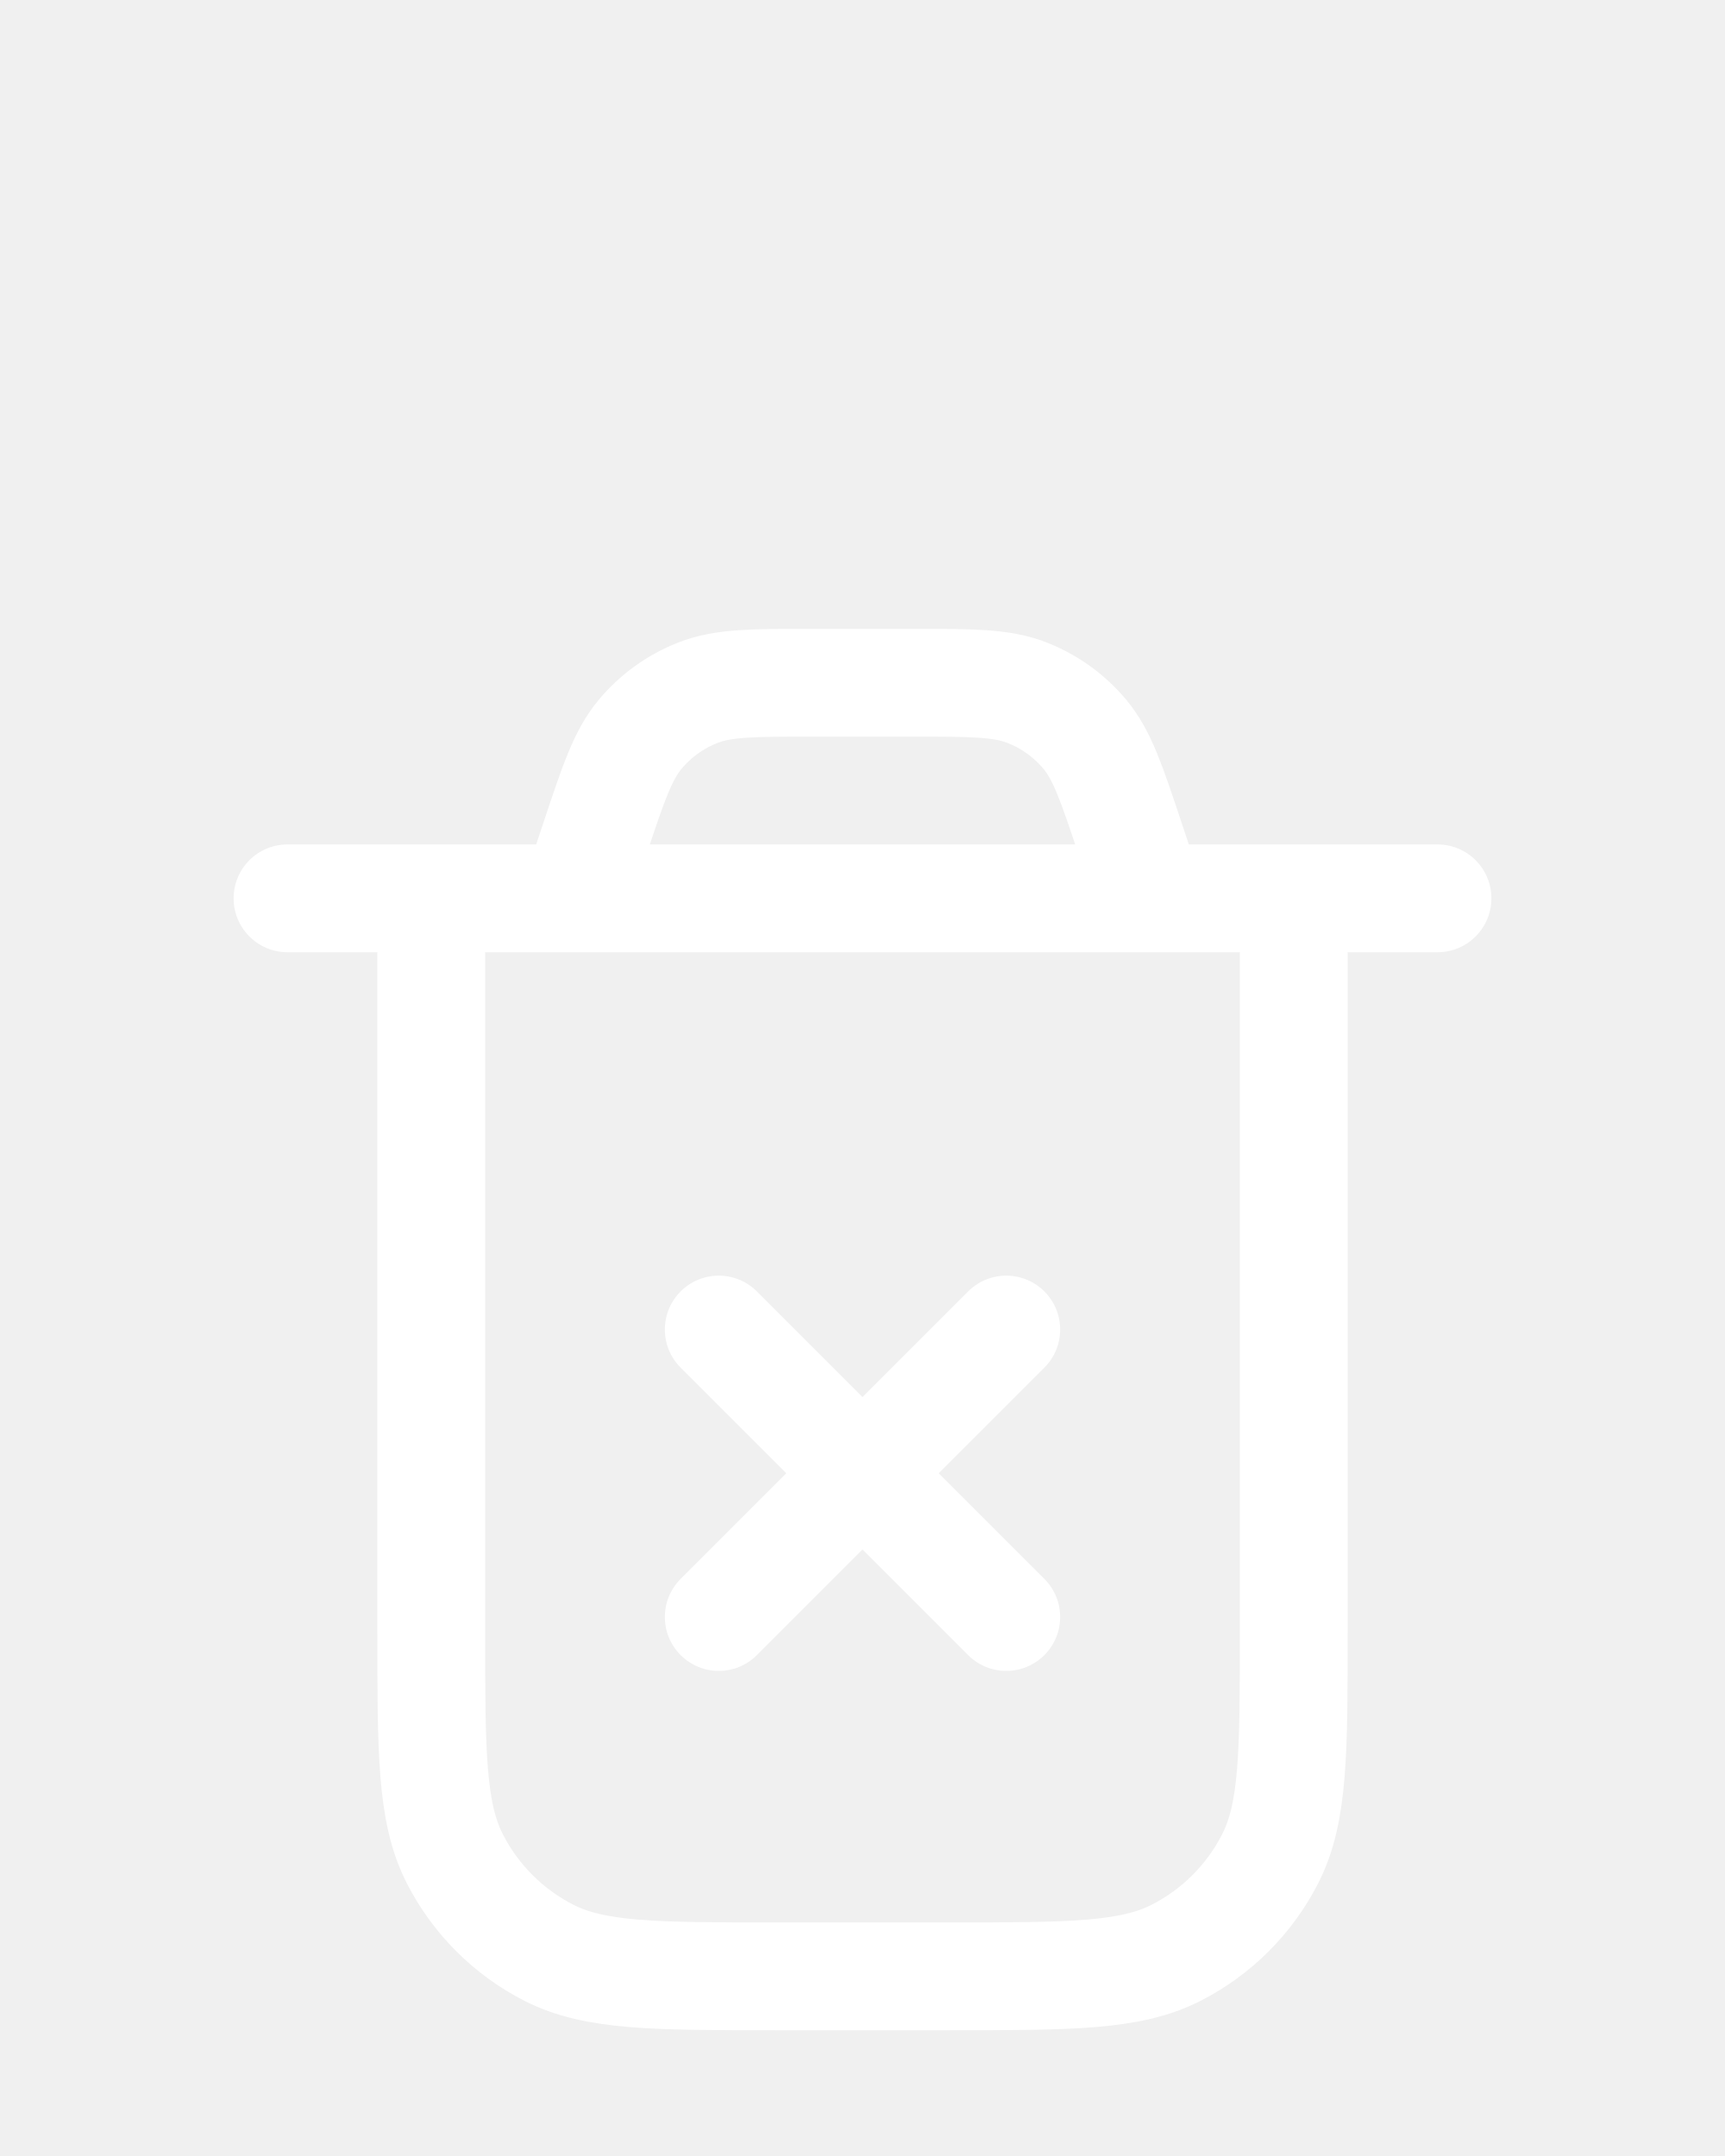
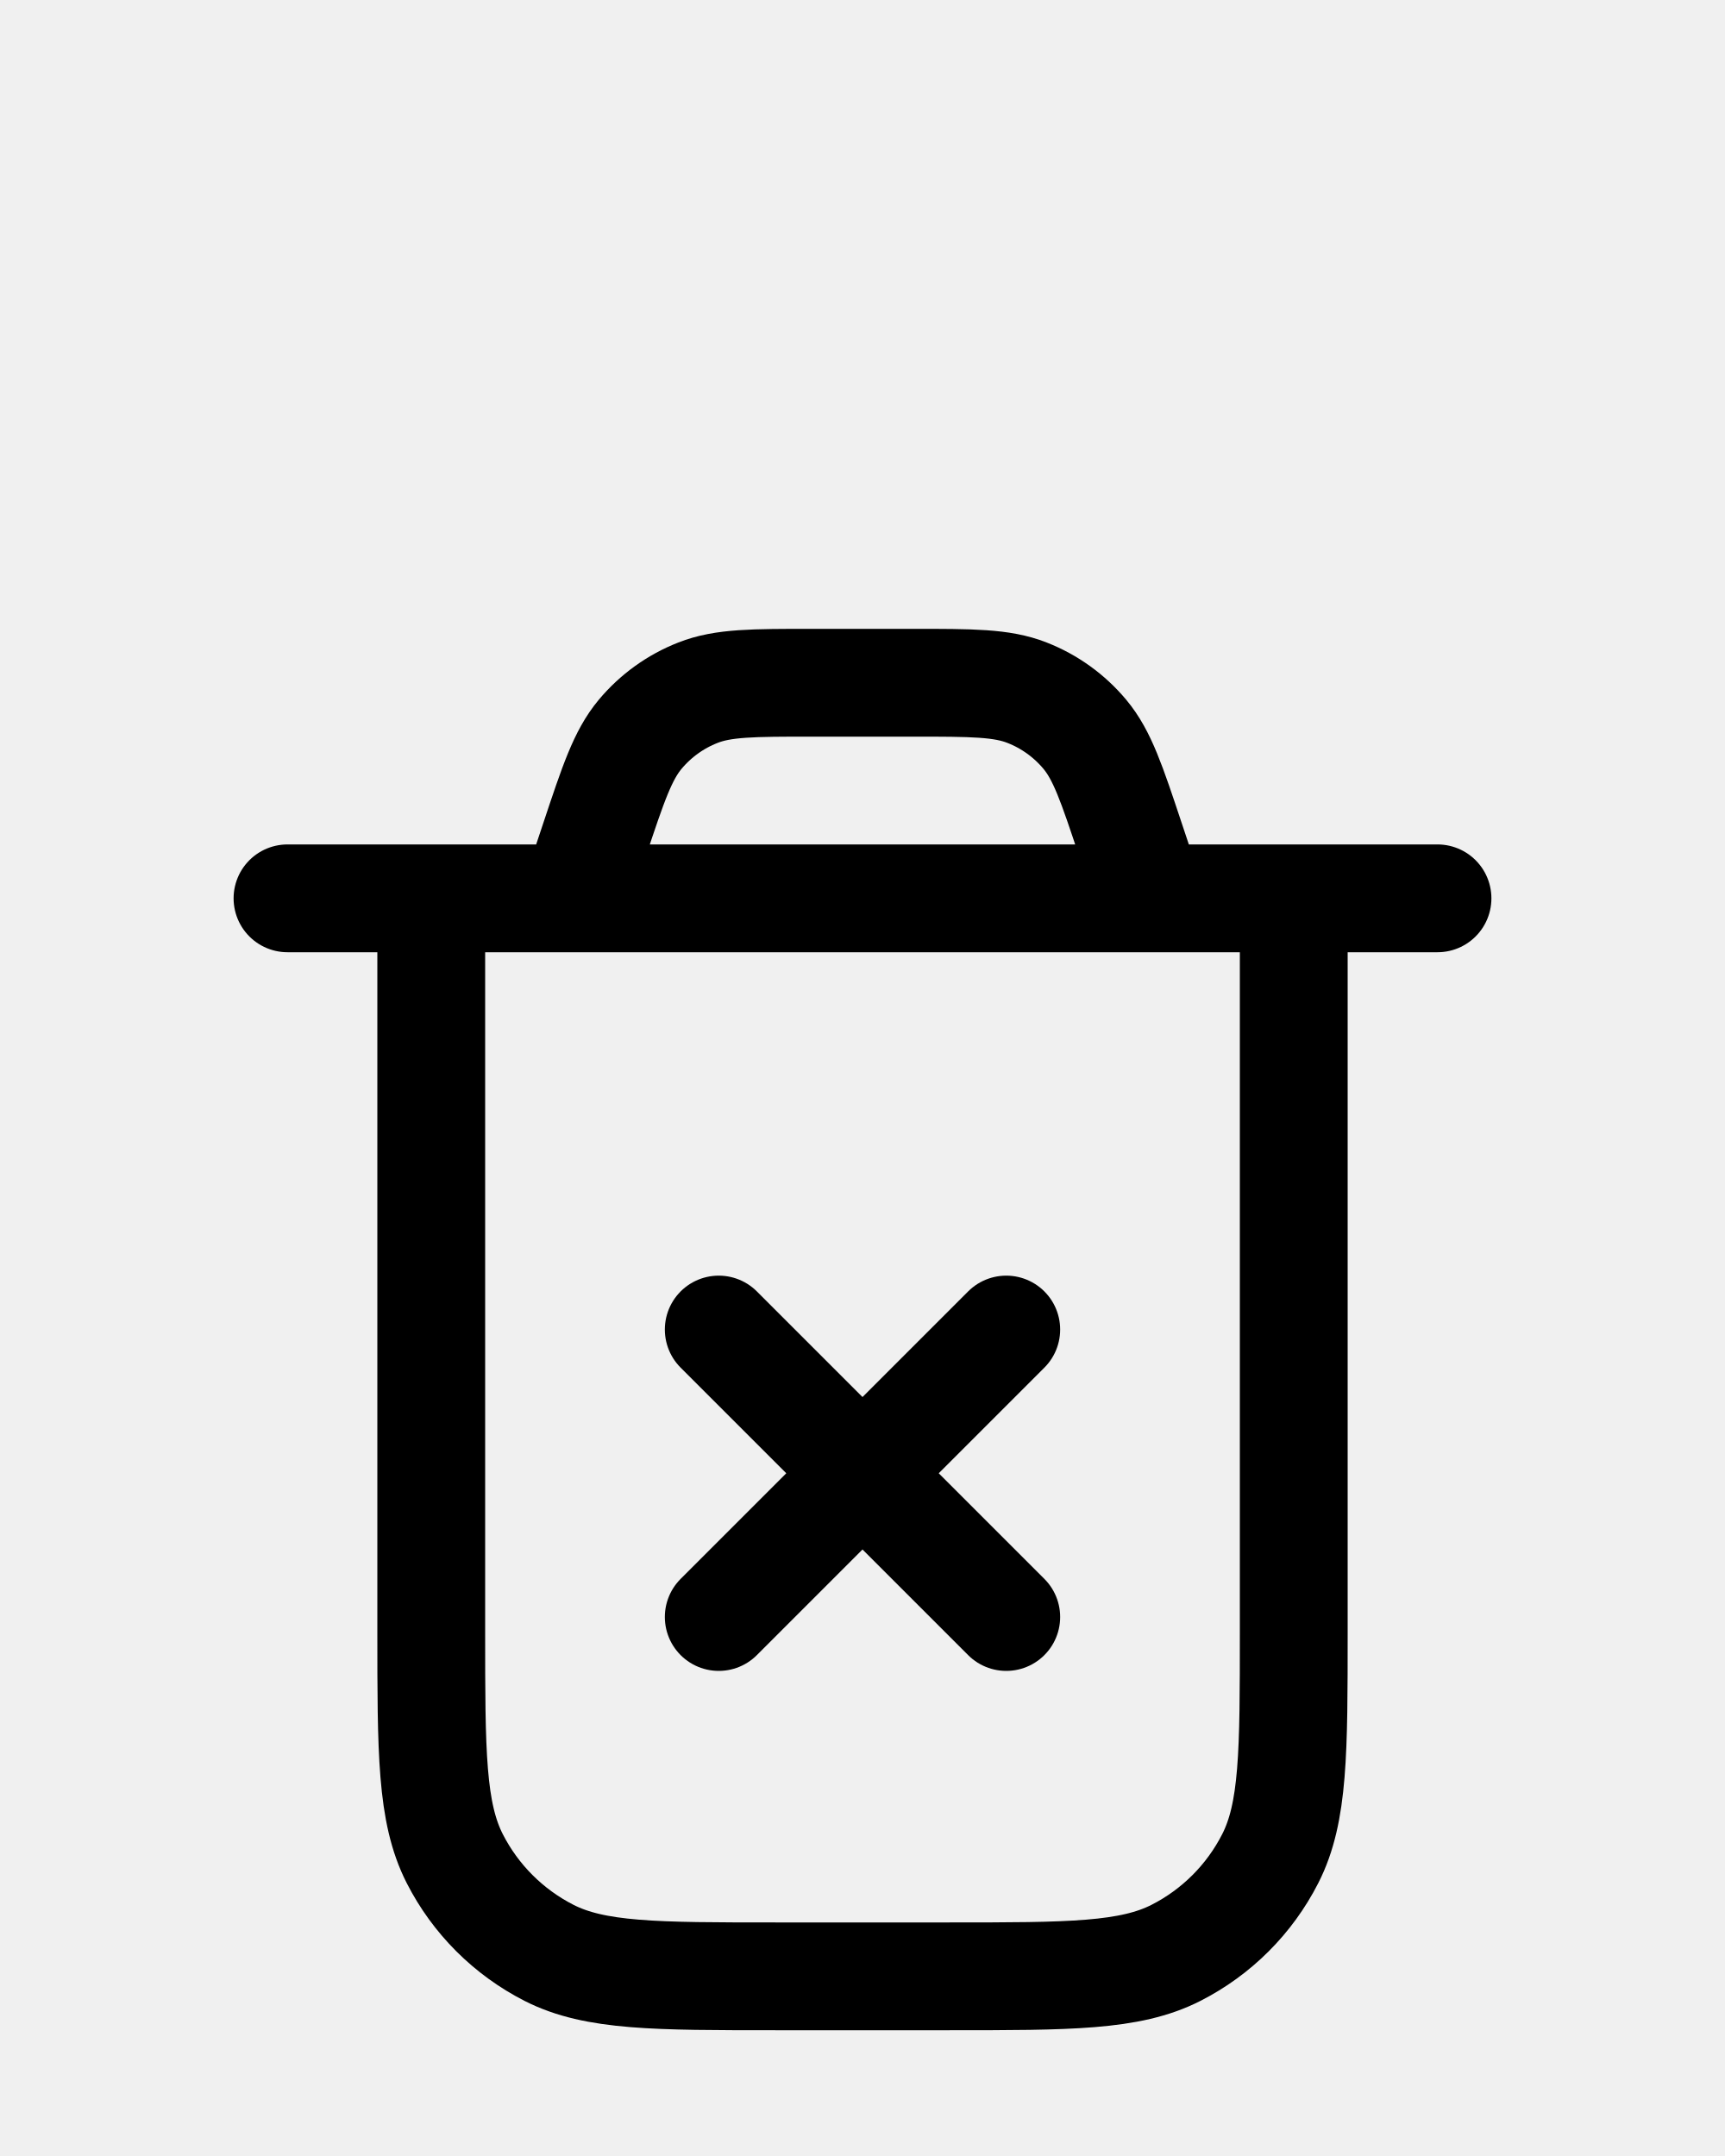
<svg xmlns="http://www.w3.org/2000/svg" width="20" height="25" viewBox="0 0 24 17" fill="none">
-   <path stroke="#ffffff" stroke-width="1.5" stroke-linecap="round" stroke-linejoin="round" d="M10 12L14 16M14 12L10 16M4 6H20M16 6L15.729 5.188C15.467 4.401 15.336 4.008 15.093 3.717C14.878 3.46 14.602 3.261 14.29 3.139C13.938 3 13.523 3 12.694 3H11.306C10.477 3 10.062 3 9.71 3.139C9.398 3.261 9.122 3.46 8.907 3.717C8.664 4.008 8.533 4.401 8.271 5.188L8 6M18 6V16.2C18 17.88 18 18.72 17.673 19.362C17.385 19.927 16.927 20.385 16.362 20.673C15.72 21 14.88 21 13.2 21H10.8C9.12 21 8.28 21 7.638 20.673C7.074 20.385 6.615 19.927 6.327 19.362C6 18.72 6 17.88 6 16.2V6" />
+   <path stroke="black" stroke-width="1.5" stroke-linecap="round" stroke-linejoin="round" d="M10 12L14 16M14 12L10 16M4 6H20M16 6L15.729 5.188C15.467 4.401 15.336 4.008 15.093 3.717C14.878 3.46 14.602 3.261 14.29 3.139C13.938 3 13.523 3 12.694 3H11.306C10.477 3 10.062 3 9.71 3.139C9.398 3.261 9.122 3.46 8.907 3.717C8.664 4.008 8.533 4.401 8.271 5.188L8 6M18 6V16.2C18 17.88 18 18.72 17.673 19.362C17.385 19.927 16.927 20.385 16.362 20.673C15.72 21 14.88 21 13.2 21H10.8C9.12 21 8.28 21 7.638 20.673C7.074 20.385 6.615 19.927 6.327 19.362C6 18.72 6 17.88 6 16.2V6" />
</svg>
